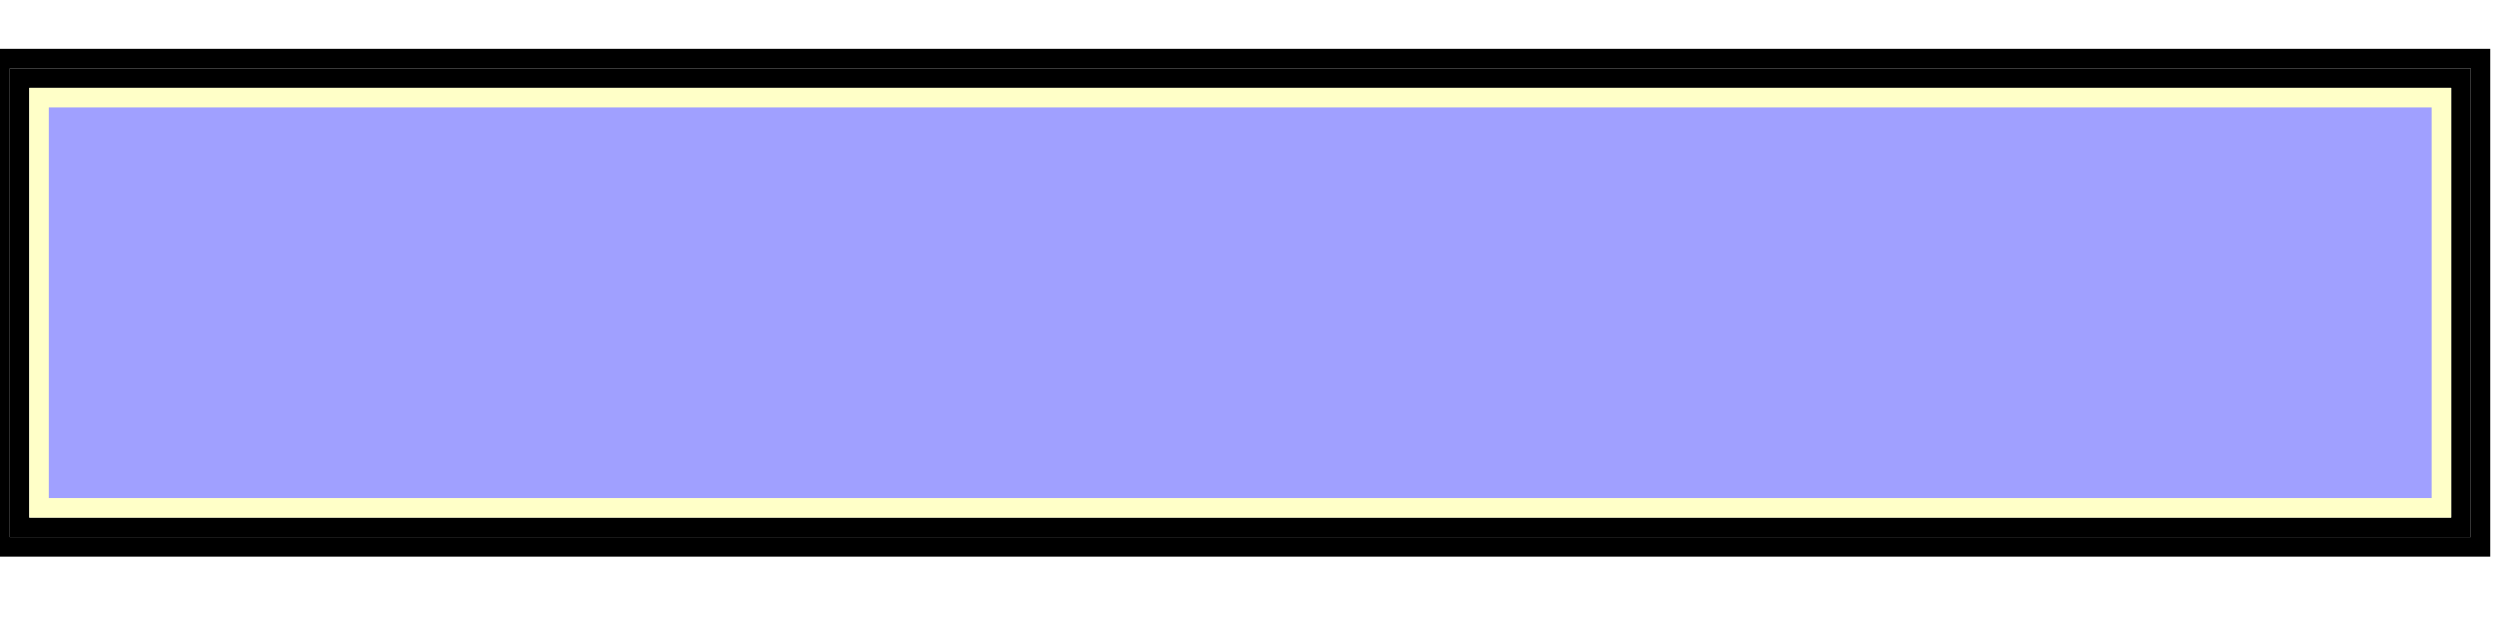
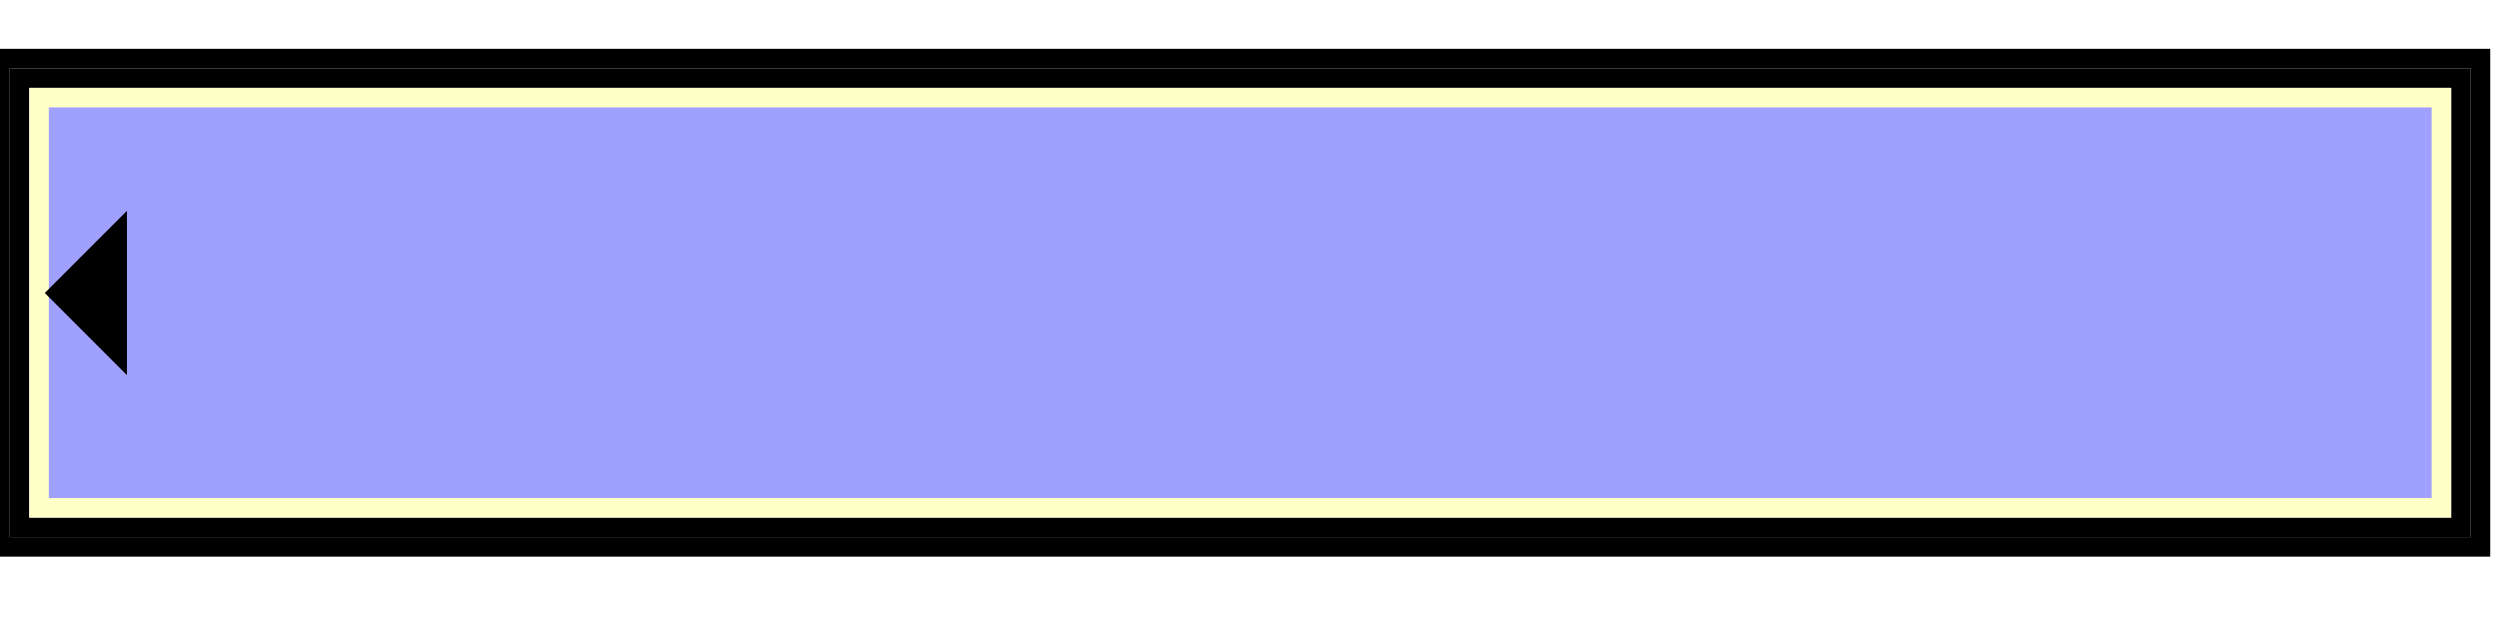
<svg width="128" height="32">
  <g>
    <path stroke="rgb(0,0,0)" fill="none" d="M 0,3 L 127,3 L 127,28 L 0,28 z " />
    <path stroke="rgb(0,0,0)" fill="none" d="M 1,4 L 126,4 L 126,27 L 1,27 z " />
    <path stroke="rgb(255,255,200)" fill="rgb(160,160,255)" d="M 2,5 L 125,5 L 125,26 L 2,26 z " />
+     <path stroke="rgb(0,0,0)" fill="black" d="M 3,15 L 6,18 L 6,12 z " />
  </g>
</svg>
